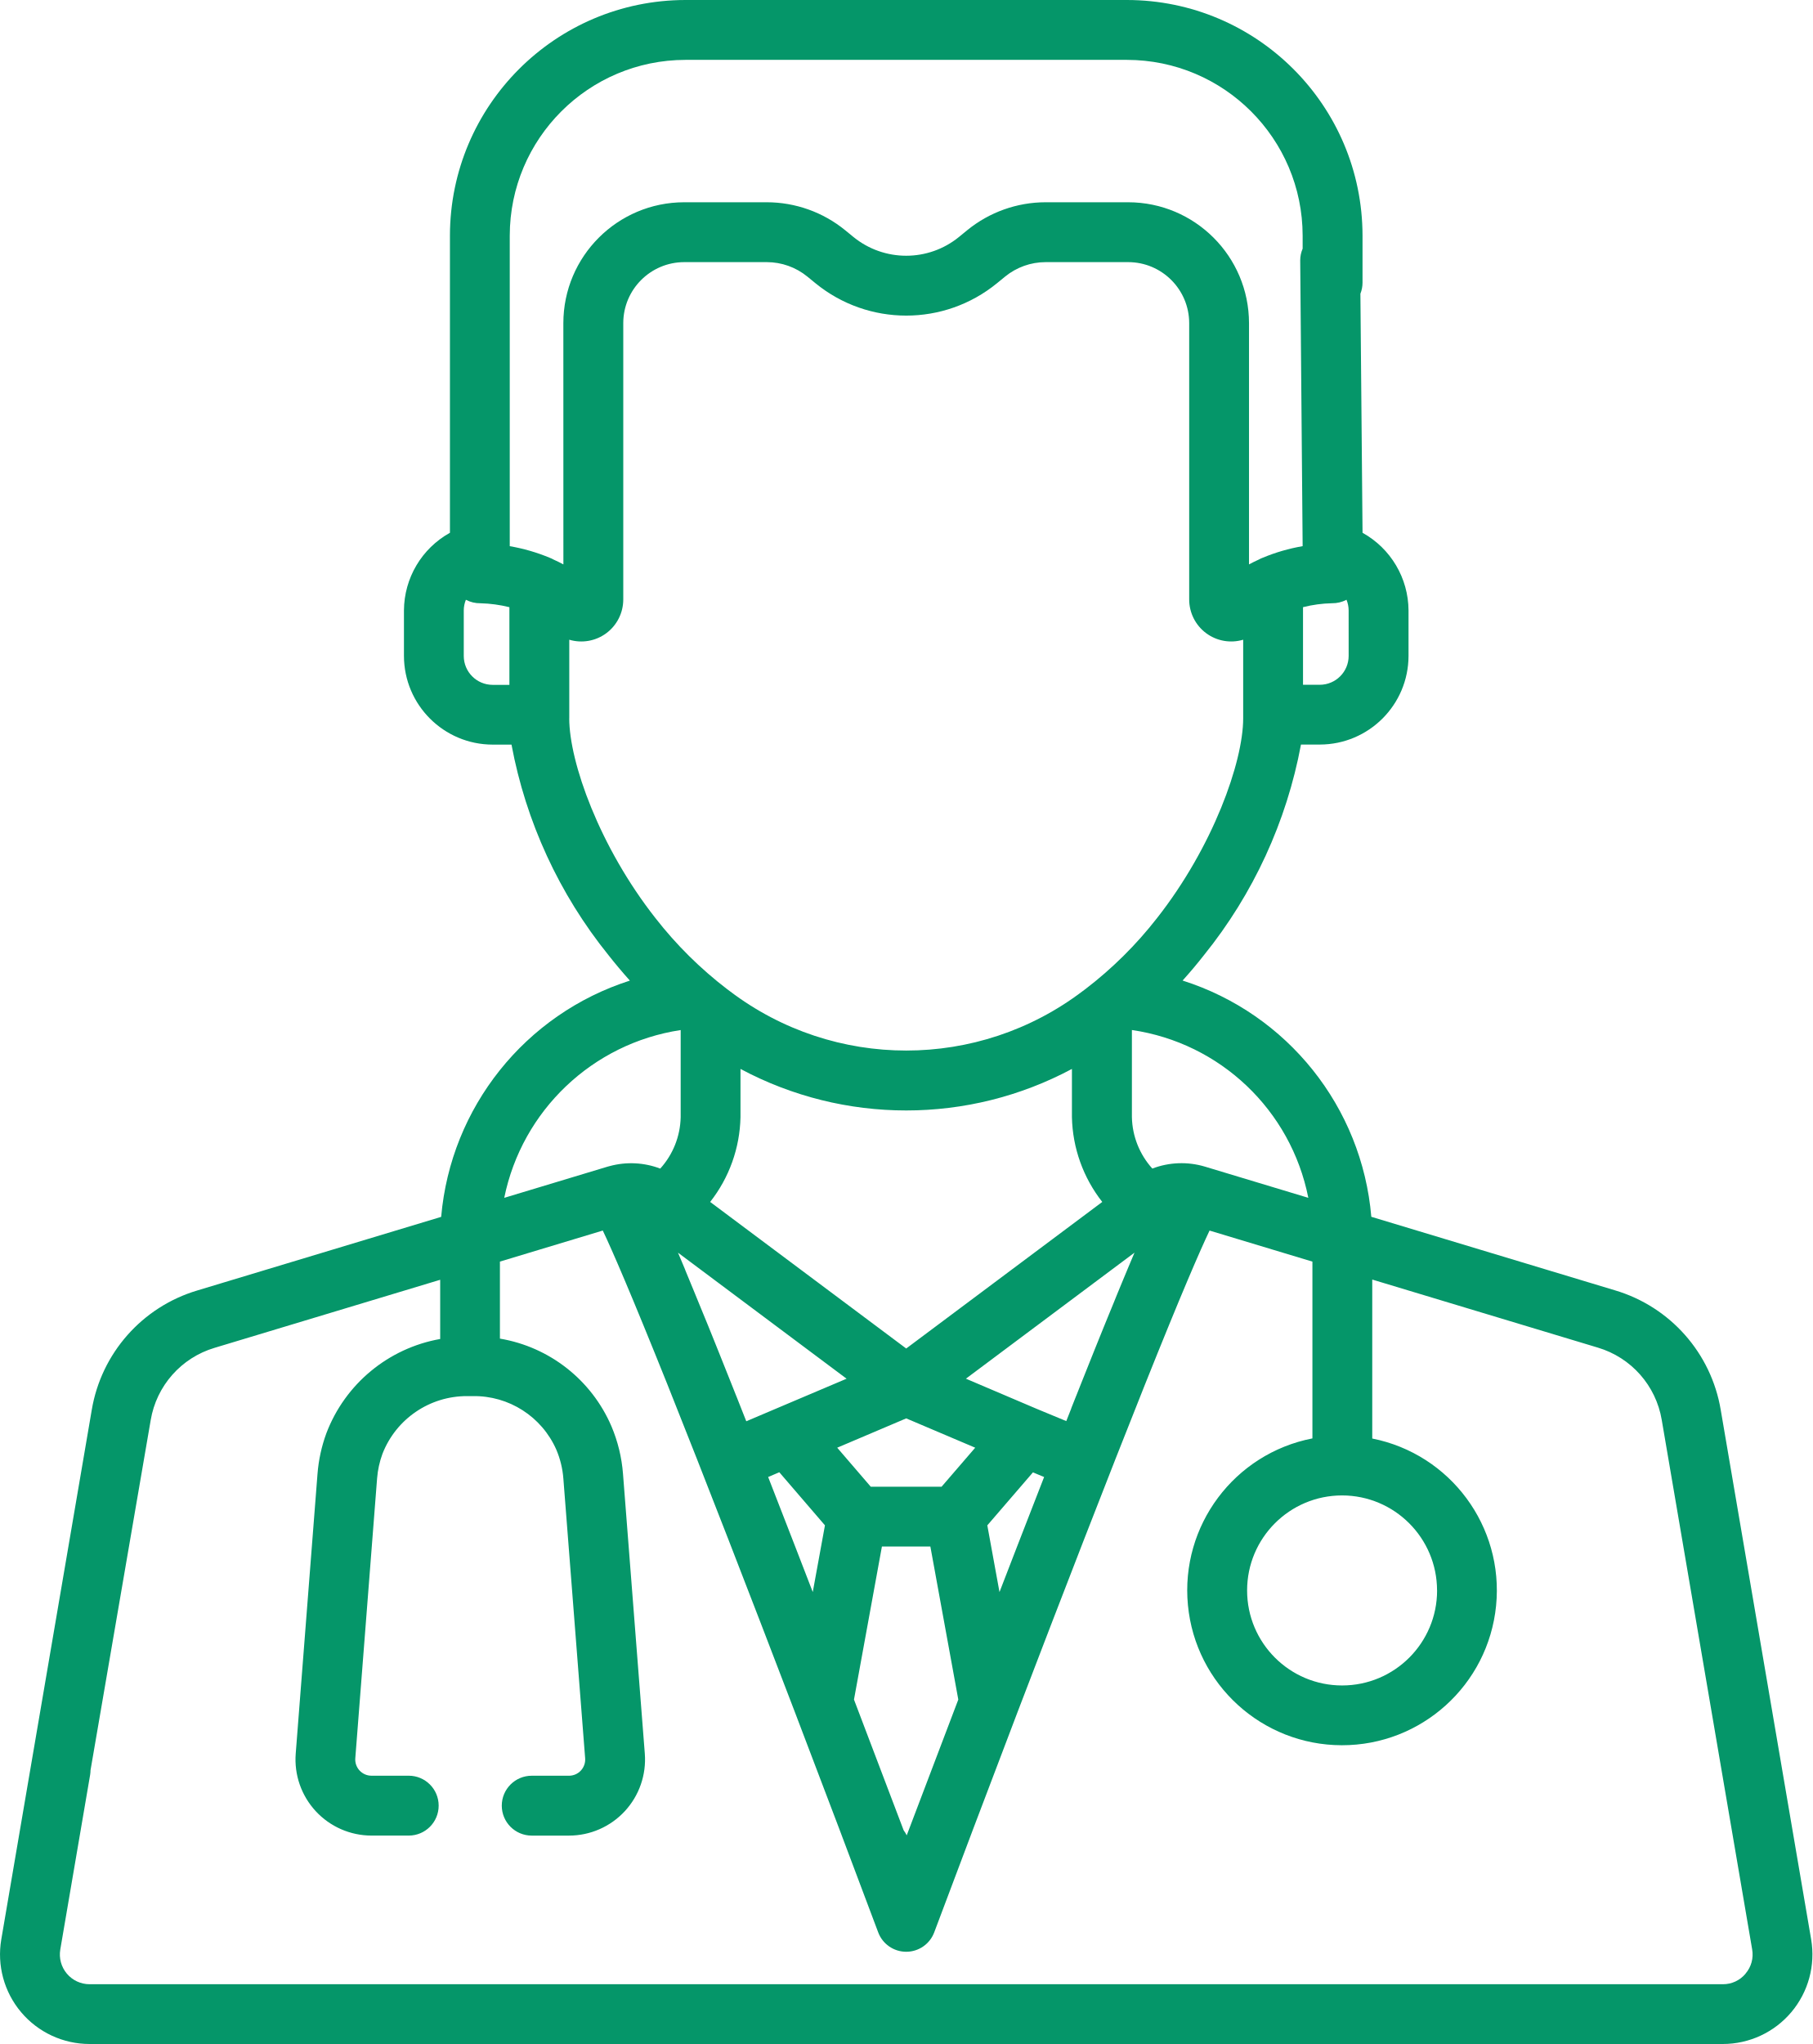
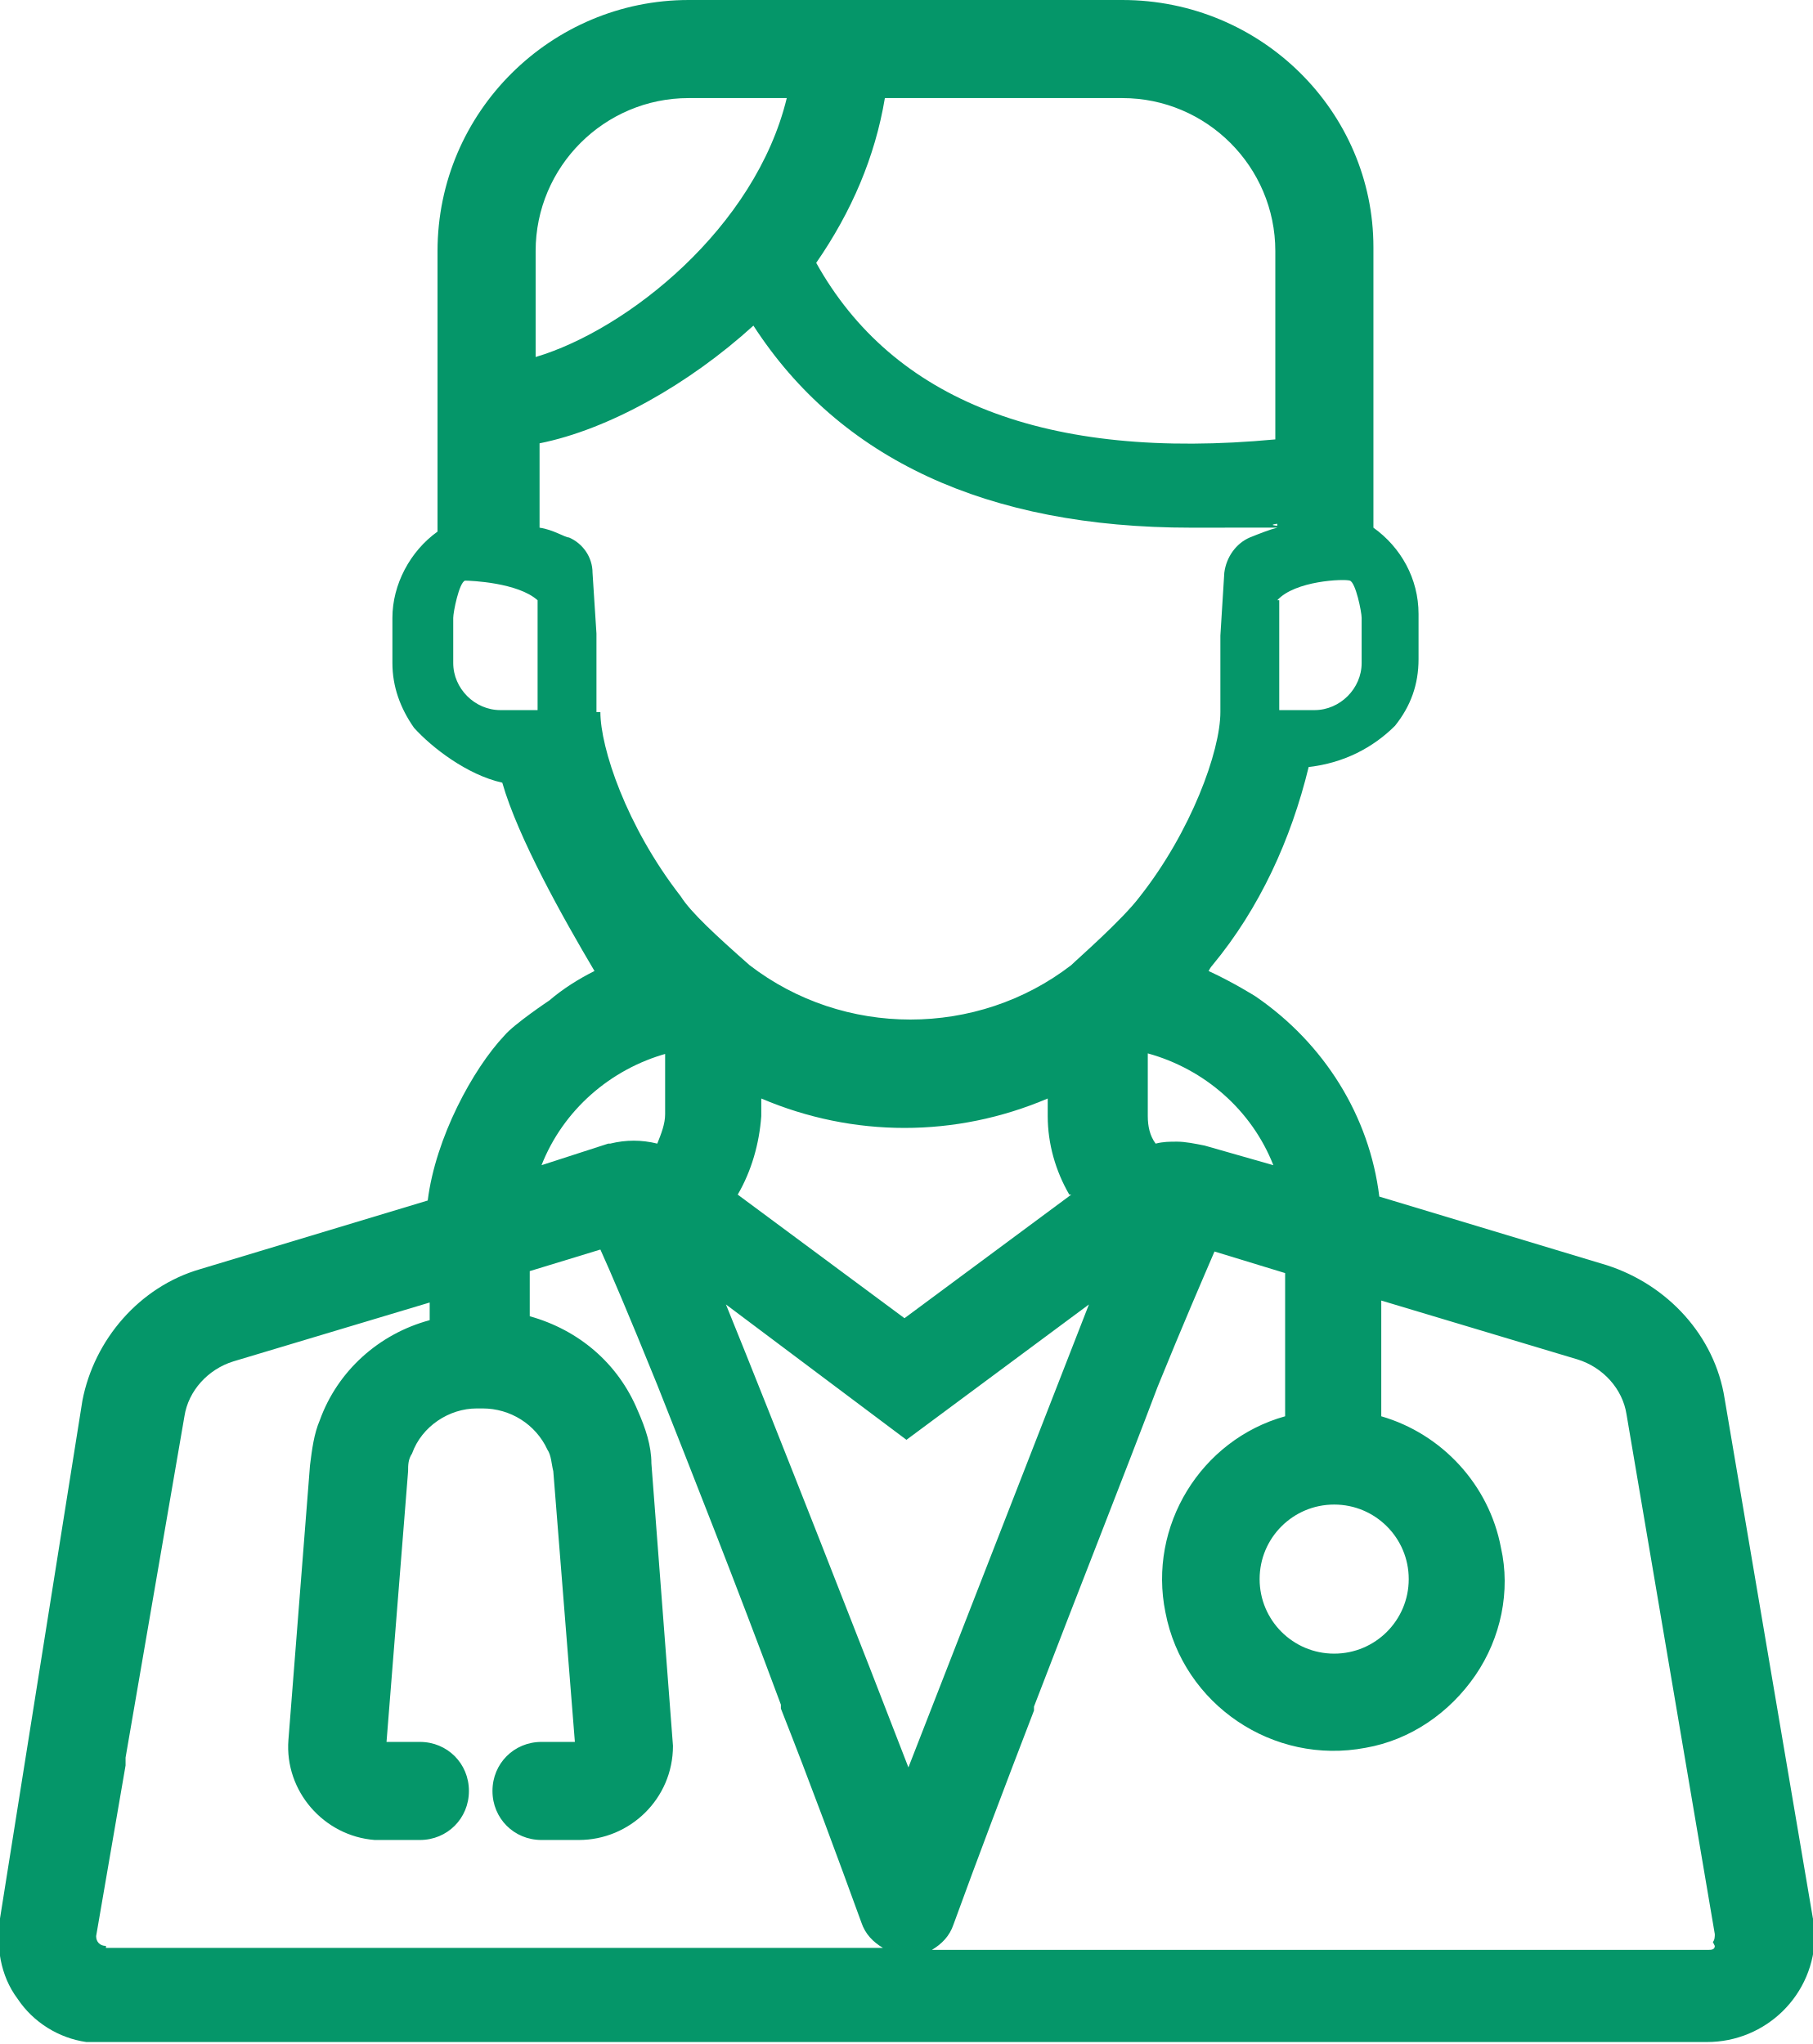
- <svg xmlns="http://www.w3.org/2000/svg" width="92.381" height="104.161" viewBox="0 0 92.381 104.161">
-   <path id="Trazado_138" data-name="Trazado 138" d="M158.291,91.454l-1.259,7.374a4.564,4.564,0,0,0,4.5,5.333h83.251a4.565,4.565,0,0,0,4.5-5.334l-4.608-26.977a7.679,7.679,0,0,0-5.382-6.093l-12.429-3.75a13.863,13.863,0,0,0-9.619-12.039c.394-.437.758-.872,1.093-1.3a24.121,24.121,0,0,0,4.941-10.726h.959a4.528,4.528,0,0,0,4.523-4.522V31.105a4.554,4.554,0,0,0-2.344-3.955l-.109-12.182a1.52,1.52,0,0,0,.108-.562v-2.4A12.022,12.022,0,0,0,214.407,0h-22.5A12.022,12.022,0,0,0,179.9,12.008V27.15a4.553,4.553,0,0,0-2.344,3.955v2.318a4.528,4.528,0,0,0,4.523,4.522h.959a24.121,24.121,0,0,0,4.941,10.726c.334.425.7.86,1.092,1.3a13.913,13.913,0,0,0-9.618,12.04l-12.429,3.75a7.678,7.678,0,0,0-5.382,6.093m68.575,9.194a4.842,4.842,0,1,1-4.842-4.842A4.847,4.847,0,0,1,230.215,81.046Zm-6.562-20.007-5.276-1.592h0a4.169,4.169,0,0,0-2.677.1,4.033,4.033,0,0,1-1.041-2.616V52.489A10.751,10.751,0,0,1,223.653,61.039ZM209.8,71.79l-.016-.007L206.2,70.257l8.594-6.423q-.061.14-.122.287c-.075.178-.154.365-.234.556l-.031.075-.243.584-.017.041c-.072.174-.146.353-.221.535l-.041.1-.051.126-.1.247-.126.309-.042.1q-.159.391-.327.8l-.052.129-.168.415-.066.164-.177.438-.05.125q-.31.772-.644,1.612l-.022.055-.218.55-.041.1-.231.582,0,.011-.254.643Zm.386,3.478q-.652,1.67-1.365,3.51-.456,1.178-.909,2.353l-.621-3.4,2.326-2.7Zm-5.226.494H201.35l-1.71-1.988,3.517-1.494,3.517,1.494Zm.852,10.847c-1.014,2.657-1.926,5.06-2.629,6.919a1.528,1.528,0,0,0-.156-.256c-.689-1.822-1.564-4.127-2.532-6.663l1.424-7.8h2.469Zm-9.288-14.827-.019.008-1.5.637-.251-.635-.008-.021-.229-.579-.041-.1-.22-.554-.015-.038q-.339-.852-.654-1.636l-.046-.114-.178-.443-.064-.159-.169-.419-.049-.122-.3-.73-.079-.192-.112-.273-.119-.29-.044-.109-.034-.083q-.264-.642-.5-1.211l0-.009c-.084-.2-.167-.4-.247-.588l-.122-.287,8.594,6.423Zm2.491,5.948-.621,3.4q-.452-1.173-.909-2.353-.713-1.843-1.365-3.51l.569-.242ZM213.15,61.25l-9.993,7.469-9.993-7.469a7.233,7.233,0,0,0,1.546-4.319V54.472a17.915,17.915,0,0,0,16.894,0v2.459A7.234,7.234,0,0,0,213.15,61.25Zm12.559-27.826a1.474,1.474,0,0,1-1.472,1.472h-.854V30.941a6.561,6.561,0,0,1,1.472-.2,1.559,1.559,0,0,0,.745-.177,1.442,1.442,0,0,1,.108.54ZM182.931,34.9h-.854a1.474,1.474,0,0,1-1.472-1.472V31.105a1.444,1.444,0,0,1,.108-.54,1.555,1.555,0,0,0,.745.177,6.82,6.82,0,0,1,1.473.2Zm2.752-6.138c-.163-.089-.327-.167-.491-.242a1.535,1.535,0,0,0-.215-.1,9.4,9.4,0,0,0-2.028-.587V12.008a8.968,8.968,0,0,1,8.957-8.957h22.5a8.968,8.968,0,0,1,8.958,8.957v.664a1.517,1.517,0,0,0-.124.6l.124,14.56a9.4,9.4,0,0,0-2.028.587,1.55,1.55,0,0,0-.215.1c-.164.075-.328.153-.491.242V16.466a6.166,6.166,0,0,0-6.159-6.159h-4.21a6.327,6.327,0,0,0-3.995,1.425l-.413.338a4.261,4.261,0,0,1-5.394,0l-.413-.338a6.329,6.329,0,0,0-3.995-1.425h-4.211a6.166,6.166,0,0,0-6.159,6.159Zm.3,7.848V32.6a2.14,2.14,0,0,0,2.752-2.052V16.466a3.112,3.112,0,0,1,3.108-3.108h4.21a3.271,3.271,0,0,1,2.064.736l.413.338a7.312,7.312,0,0,0,9.256,0l.413-.338a3.269,3.269,0,0,1,2.064-.736h4.21a3.112,3.112,0,0,1,3.108,3.108V30.547a2.141,2.141,0,0,0,2.752,2.053v4.006c0,2.227-1.54,6.552-4.393,10.181a20.106,20.106,0,0,1-3.656,3.622,1.541,1.541,0,0,0-.136.1,14.868,14.868,0,0,1-17.981,0,1.517,1.517,0,0,0-.135-.1,20.118,20.118,0,0,1-3.656-3.622C187.521,43.158,185.981,38.833,185.981,36.606Zm5.678,15.885v4.44a4.034,4.034,0,0,1-1.041,2.616,4.171,4.171,0,0,0-2.572-.129c-.037.009-.074.019-.11.029l-5.27,1.59A10.836,10.836,0,0,1,191.659,52.491Zm54.28,48.082a1.492,1.492,0,0,1-1.157.538H161.532a1.515,1.515,0,0,1-1.493-1.77l1.521-8.9a1.538,1.538,0,0,0,.02-.235l3.067-17.839a4.645,4.645,0,0,1,3.256-3.686l11.5-3.468v3.017a7.631,7.631,0,0,0-5.8,4.8,7.728,7.728,0,0,0-.453,2.071l-1.111,14.26A3.877,3.877,0,0,0,175.9,93.54h1.9a1.525,1.525,0,1,0,0-3.051h-1.9a.826.826,0,0,1-.824-.89l1.111-14.26a4.679,4.679,0,0,1,.274-1.254,4.612,4.612,0,0,1,4.318-2.94l.251,0h.035a4.57,4.57,0,0,1,4.259,2.732,4.667,4.667,0,0,1,.357,1.465L186.792,89.6a.826.826,0,0,1-.824.89h-1.9a1.525,1.525,0,0,0,0,3.051h1.9a3.877,3.877,0,0,0,3.865-4.178L188.721,75.1a7.723,7.723,0,0,0-.589-2.418,7.551,7.551,0,0,0-5.684-4.467V64.29l5.243-1.582c.477,1,1.422,3.176,3.3,7.857,1.888,4.723,4.233,10.776,6.483,16.661.016.05.035.1.055.145,1.5,3.929,2.958,7.777,4.2,11.1a1.525,1.525,0,0,0,2.856,0c1.245-3.319,2.7-7.167,4.2-11.1a1.486,1.486,0,0,0,.055-.145c2.248-5.881,4.593-11.931,6.479-16.652,1.875-4.687,2.821-6.86,3.3-7.865l5.243,1.582V73.3a7.891,7.891,0,1,0,3.05.006v-8.1l11.5,3.468a4.645,4.645,0,0,1,3.256,3.686l4.608,26.977A1.49,1.49,0,0,1,245.94,100.573Z" transform="translate(-156.966)" fill="#059669" />
+ <svg xmlns="http://www.w3.org/2000/svg" id="Capa_1" version="1.1" viewBox="0 0 92.4 104.2">
+   <defs>
+     <style>
+       .st0 {
+         fill: #059669;
+       }
+     </style>
+   </defs>
+   <path class="st0" d="M92.4,97.8l-4.5-26.5c-.5-3.2-2.9-5.8-6-6.8l-11.6-3.5c-.5-4.1-2.8-7.8-6.3-10.2,0,0-1.1-.7-2.4-1.3.1-.2.2-.3.2-.3,2.4-2.9,4-6.4,4.9-10.1,1.8-.2,3.3-1,4.4-2.1.8-1,1.2-2.1,1.2-3.4v-2.3c0-1.8-.9-3.4-2.3-4.4v-14.3C70,5.7,64.3,0,57.2,0h-22.1c-7,0-12.8,5.7-12.8,12.8v14.3c-1.4,1-2.3,2.7-2.3,4.4v2.3c0,1.2.4,2.3,1.1,3.3h0c.9,1,2.7,2.4,4.5,2.8.8,2.8,3.1,6.9,4.7,9.6-.8.4-1.6.9-2.3,1.5,0,0-1.8,1.2-2.3,1.8-1.6,1.7-3.5,5.2-3.9,8.4l-11.6,3.5c-3.1.9-5.4,3.6-6,6.7L0,97.8c-.2,1.4,0,2.9.9,4.1.8,1.2,2.1,2,3.5,2.2.3,0,.6,0,.9,0h81.7c3,0,5.5-2.4,5.5-5.5s0-.6,0-.9ZM68,76.7c2.1,0,3.8,1.7,3.8,3.8s-1.7,3.8-3.8,3.8-3.8-1.7-3.8-3.8,1.7-3.8,3.8-3.8ZM64.9,59.4l-3.5-1c-.5-.1-1-.2-1.4-.2s-.7,0-1.1.1c-.3-.4-.4-.9-.4-1.4v-3.2c2.9.8,5.3,2.9,6.4,5.7ZM65.1,30.6c.9-1,3.4-1.1,3.7-1s.6,1.6.6,1.9v2.3c0,1.3-1.1,2.4-2.4,2.4h-1.8v-5.6ZM45.2,5h12c4.3,0,7.8,3.5,7.8,7.8v9.6c-11.7,1.1-19.5-2-23.4-9,1.8-2.6,3-5.4,3.5-8.4ZM27.3,36.2h-1.8c-1.3,0-2.4-1.1-2.4-2.4v-2.3c0-.3.3-1.8.6-1.9.3,0,2.7.1,3.7,1v5.6ZM27.3,12.8c0-4.3,3.5-7.8,7.8-7.8h5c-1.6,6.6-8.1,11.8-12.8,13.2v-5.4ZM30.4,36.3v-4s-.2-3.1-.2-3.1c0-.8-.5-1.5-1.2-1.8-.2,0-.8-.4-1.5-.5v-4.3c3.5-.7,7.6-3,10.9-6,4.4,6.8,11.9,10.3,22.3,10.3s2.8,0,4.4-.2v.2c-.4.1-.9.3-1.4.5-.7.3-1.2,1-1.3,1.8l-.2,3.2v3.9c0,2-1.5,6.1-4.1,9.4-.9,1.2-3.2,3.2-3.5,3.5-4.8,3.7-11.6,3.7-16.4,0,0,0,0,0,0,0-1.7-1.5-3-2.7-3.5-3.5-2.8-3.6-4.1-7.6-4.1-9.4ZM54.6,60.9l-8.5,6.3-8.5-6.3c.7-1.2,1.1-2.6,1.2-4v-.9c4.7,2,9.9,2,14.6,0v.9c0,1.4.4,2.8,1.1,4ZM33.9,53.7v3.1c0,.5-.2,1-.4,1.5-.8-.2-1.6-.2-2.4,0h-.1s-3.4,1.1-3.4,1.1c1.1-2.8,3.5-4.9,6.4-5.7ZM5.4,99.2c-.3,0-.5-.2-.5-.5s0,0,0,0l1.5-8.7c0-.1,0-.3,0-.4l3-17.4c.2-1.3,1.2-2.4,2.5-2.8l10-3v.9c-2.6.7-4.7,2.6-5.6,5.1-.3.7-.4,1.5-.5,2.3l-1.1,14c-.2,2.6,1.8,4.9,4.4,5.1.1,0,.3,0,.4,0h1.9c1.4,0,2.5-1.1,2.5-2.5s-1.1-2.5-2.5-2.5h-1.7l1.1-13.8c0-.3,0-.6.2-.9.5-1.4,1.9-2.3,3.3-2.3h.3c1.4,0,2.7.8,3.3,2.1.2.3.2.7.3,1.1l1.1,13.8h-1.7c-1.4,0-2.5,1.1-2.5,2.5s1.1,2.5,2.5,2.5h1.9c2.6,0,4.8-2.1,4.8-4.8l-1.1-14.4c0-.9-.3-1.8-.7-2.7-1-2.4-3-4.1-5.5-4.8v-2.3l3.6-1.1c.5,1.1,1.4,3.2,2.9,6.9,1.7,4.3,4,10.1,6.3,16.3,0,0,0,.2,0,.2,1.5,3.8,2.9,7.6,4.1,10.9.2.6.6,1,1.1,1.3H5.4ZM37,66.5l9.2,6.9,9.3-6.9-9.2,23.6c-2-5.2-6.9-17.7-9.3-23.6ZM87.4,99.2h0c0,.2-.2.2-.3.2h-39.6c.5-.3.9-.7,1.1-1.3,1.2-3.3,2.6-7,4.1-10.9,0,0,0-.1,0-.2,2.3-6,4.6-11.8,6.3-16.3,1.3-3.2,2.3-5.5,2.9-6.9l3.6,1.1v7.3c-4.3,1.2-7,5.6-6.1,10,.9,4.7,5.5,7.8,10.2,6.9,2.3-.4,4.3-1.8,5.6-3.7,1.3-1.9,1.8-4.3,1.3-6.5-.6-3.2-3-5.8-6.1-6.7v-5.9l10,3c1.3.4,2.3,1.5,2.5,2.8l4.5,26.5c0,.1,0,.3-.1.4Z" />
</svg>
